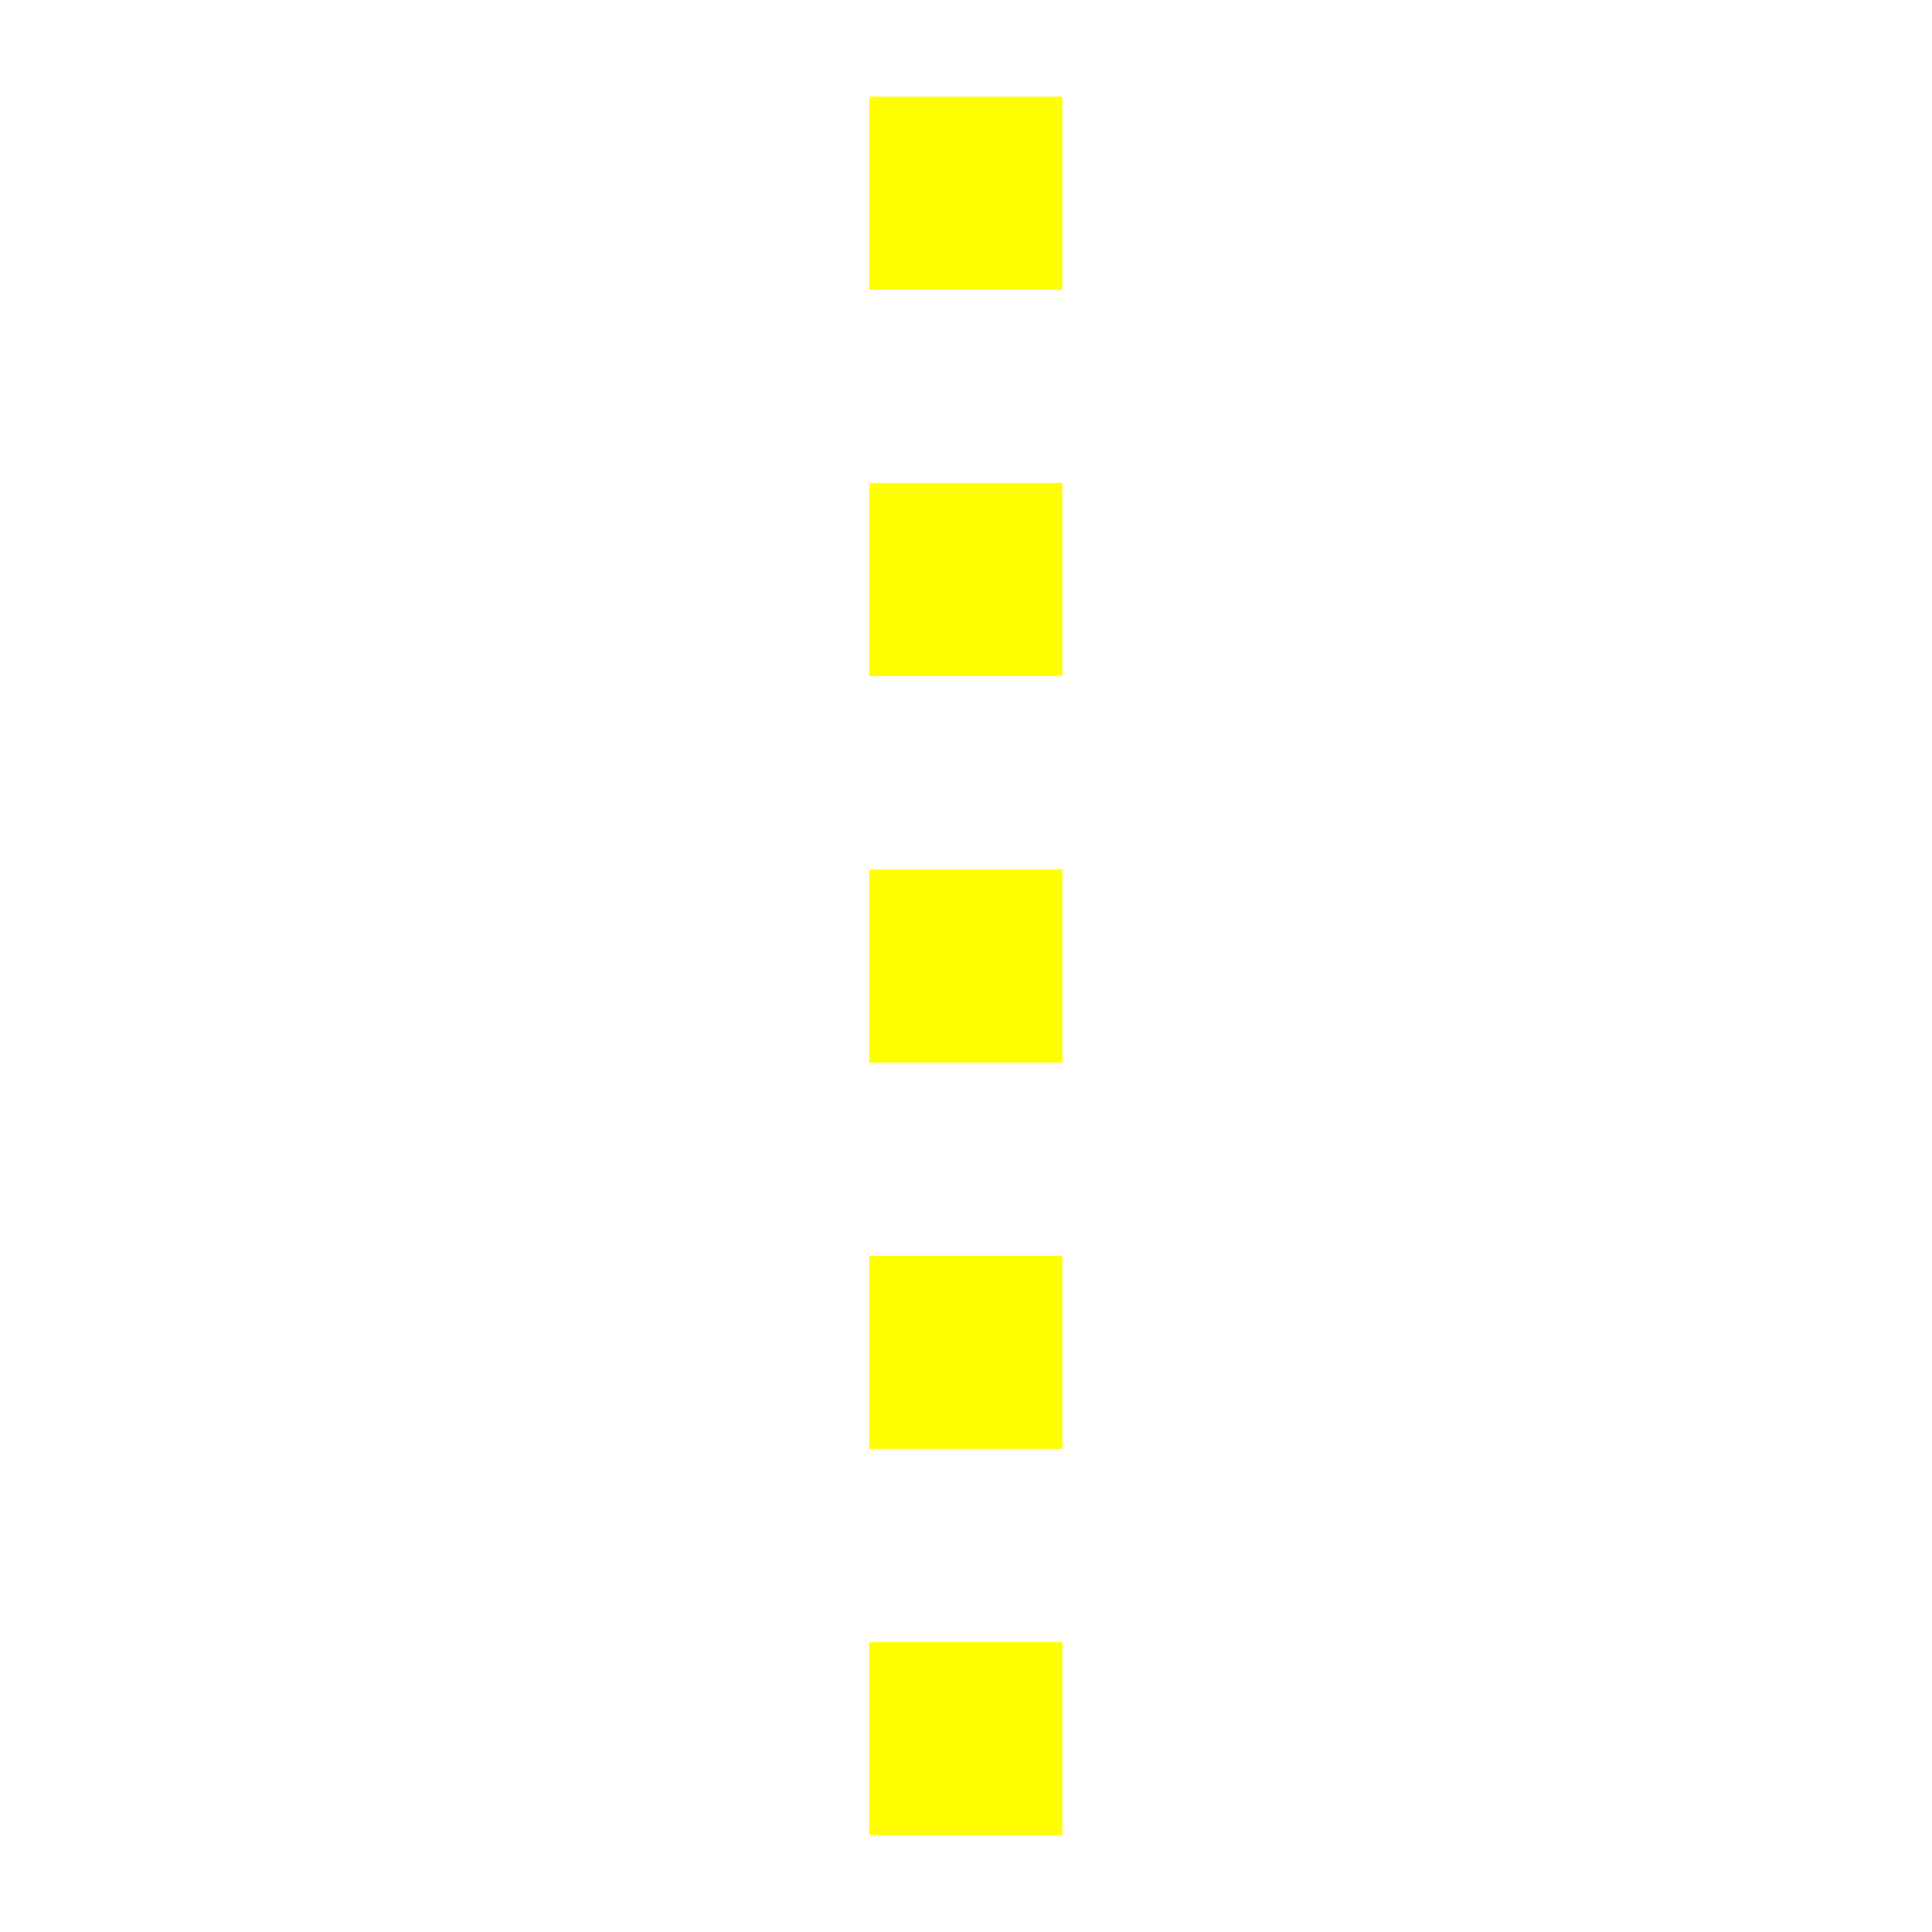
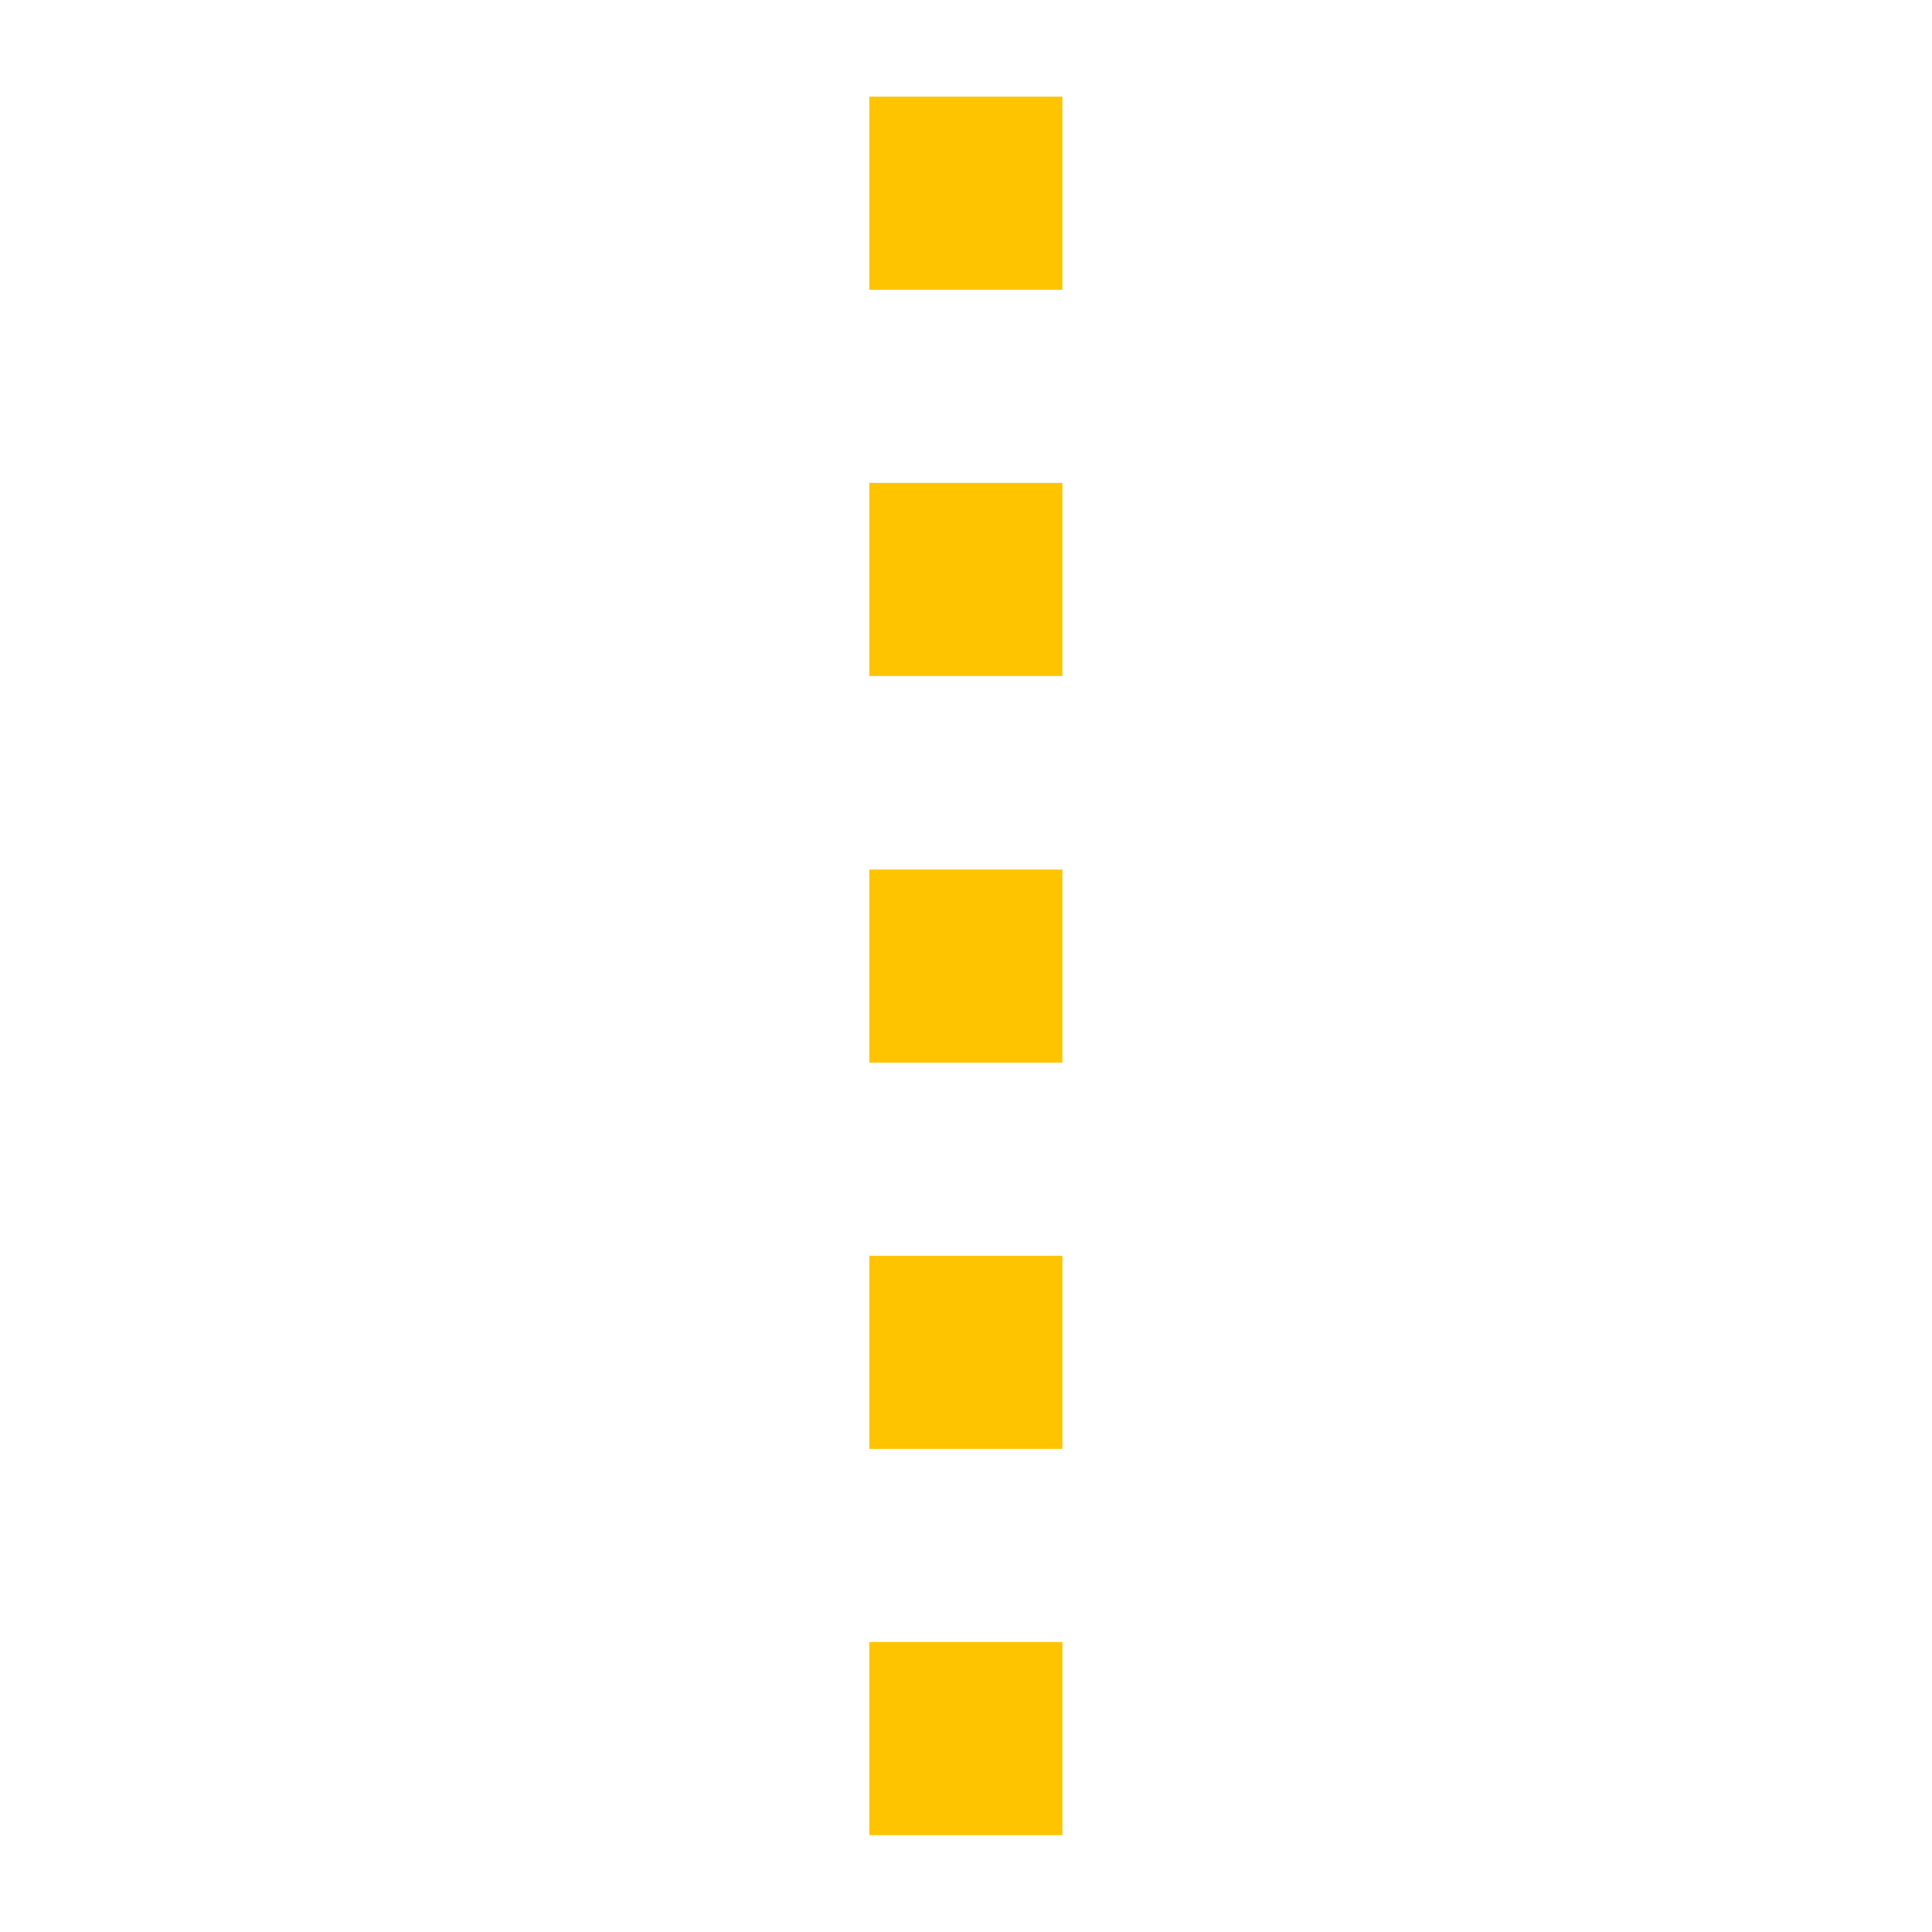
<svg xmlns="http://www.w3.org/2000/svg" width="20" height="20" viewBox="0 0 5.292 5.292" version="1.1" id="svg8">
  <defs id="defs2" />
  <g id="layer1" transform="translate(0,-291.7083)">
    <g id="g847" transform="matrix(0.05207439,0,0,0.05207453,-0.9012516,282.412)">
      <g id="g851">
        <g id="g1059" transform="matrix(1.998622,0,0,1.998619,17.32448,-313.5231)">
          <path style="opacity:1;fill:none;fill-opacity:0.494;stroke:#ffffff00;stroke-width:0.07;stroke-linecap:round;stroke-linejoin:round;stroke-miterlimit:4;stroke-dasharray:none;stroke-dashoffset:0;stroke-opacity:1;paint-order:stroke fill markers" d="M 25.4,271.6 -8.0000008e-7,246.2 H 50.8 Z" id="path883" />
          <path id="path880" d="m 25.4,271.6 25.4,25.4 H 0 Z" style="opacity:1;fill:none;fill-opacity:0.494;stroke:#ffffff00;stroke-width:0.07;stroke-linecap:round;stroke-linejoin:round;stroke-miterlimit:4;stroke-dasharray:none;stroke-dashoffset:0;stroke-opacity:1;paint-order:stroke fill markers" />
          <rect ry="5.053" y="253.849" x="7.649" height="35.529" width="35.529" id="rect870" style="opacity:1;fill:none;fill-opacity:0.494;stroke:#ffffff00;stroke-width:0.062;stroke-linecap:round;stroke-linejoin:round;stroke-miterlimit:4;stroke-dasharray:none;stroke-dashoffset:0;stroke-opacity:1;paint-order:stroke fill markers" />
          <circle r="25.397" cy="271.6" cx="25.4" id="path872" style="opacity:1;fill:none;fill-opacity:0.494;stroke:#ffffff00;stroke-width:0.076;stroke-linecap:round;stroke-linejoin:round;stroke-miterlimit:4;stroke-dasharray:none;stroke-dashoffset:0;stroke-opacity:1;paint-order:stroke fill markers" />
          <circle transform="rotate(-45)" cx="-174.09" cy="210.011" r="12.656" id="path876" style="opacity:1;fill:none;fill-opacity:0.494;stroke:#ffffff00;stroke-width:0.074;stroke-linecap:round;stroke-linejoin:round;stroke-miterlimit:4;stroke-dasharray:none;stroke-dashoffset:0;stroke-opacity:1;paint-order:stroke fill markers" />
          <path id="path904" d="m 25.4,271.6 -25.4,25.4 v -50.8 z" style="opacity:1;fill:none;fill-opacity:0.494;stroke:#ffffff00;stroke-width:0.07;stroke-linecap:round;stroke-linejoin:round;stroke-miterlimit:4;stroke-dasharray:none;stroke-dashoffset:0;stroke-opacity:1;paint-order:stroke fill markers" />
          <path style="opacity:1;fill:none;fill-opacity:0.494;stroke:#ffffff00;stroke-width:0.07;stroke-linecap:round;stroke-linejoin:round;stroke-miterlimit:4;stroke-dasharray:none;stroke-dashoffset:0;stroke-opacity:1;paint-order:stroke fill markers" d="m 25.4,271.6 25.4,-25.4 v 50.8 z" id="path906" />
          <rect ry="5.051" y="256.393" x="2.566" height="30.44" width="45.694" id="rect837" style="opacity:1;fill:none;fill-opacity:0.494;stroke:#ffffff00;stroke-width:0.066;stroke-linecap:round;stroke-linejoin:round;stroke-miterlimit:4;stroke-dasharray:none;stroke-dashoffset:0;stroke-opacity:1;paint-order:stroke fill markers" />
          <rect style="opacity:1;fill:none;fill-opacity:0.494;stroke:#ffffff00;stroke-width:0.066;stroke-linecap:round;stroke-linejoin:round;stroke-miterlimit:4;stroke-dasharray:none;stroke-dashoffset:0;stroke-opacity:1;paint-order:stroke fill markers" id="rect831" width="45.694" height="30.441" x="248.766" y="-40.633" ry="5.051" transform="rotate(90)" />
        </g>
      </g>
    </g>
    <path style="opacity:1;fill:#ffc107;fill-opacity:1;stroke:none;stroke-width:0.386;stroke-miterlimit:4;stroke-dasharray:none;stroke-opacity:1" d="m 50.206,401.677 c 110.217,0.713 55.109,0.356 0,0 z" id="rect997" />
    <g id="g839">
-       <rect y="291.973" x="2.381" height="0.529" width="0.529" id="rect827" style="opacity:1;fill:#ffff00;fill-opacity:1;stroke:none;stroke-width:0.529;stroke-linecap:round;stroke-linejoin:round;stroke-miterlimit:4;stroke-dasharray:none;stroke-dashoffset:0;stroke-opacity:1" />
-       <rect style="opacity:1;fill:#ffff00;fill-opacity:1;stroke:none;stroke-width:0.529;stroke-linecap:round;stroke-linejoin:round;stroke-miterlimit:4;stroke-dasharray:none;stroke-dashoffset:0;stroke-opacity:1" id="rect829" width="0.529" height="0.529" x="2.381" y="296.206" />
-       <rect y="295.148" x="2.381" height="0.529" width="0.529" id="rect832" style="opacity:1;fill:#ffff00;fill-opacity:1;stroke:none;stroke-width:0.529;stroke-linecap:round;stroke-linejoin:round;stroke-miterlimit:4;stroke-dasharray:none;stroke-dashoffset:0;stroke-opacity:1" />
-       <rect style="opacity:1;fill:#ffff00;fill-opacity:1;stroke:none;stroke-width:0.529;stroke-linecap:round;stroke-linejoin:round;stroke-miterlimit:4;stroke-dasharray:none;stroke-dashoffset:0;stroke-opacity:1" id="rect834" width="0.529" height="0.529" x="2.381" y="294.09" />
-       <rect y="293.031" x="2.381" height="0.529" width="0.529" id="rect836" style="opacity:1;fill:#ffff00;fill-opacity:1;stroke:none;stroke-width:0.529;stroke-linecap:round;stroke-linejoin:round;stroke-miterlimit:4;stroke-dasharray:none;stroke-dashoffset:0;stroke-opacity:1" />
+       <rect y="291.973" x="2.381" height="0.529" width="0.529" id="rect827" style="opacity:1;fill:#ffc400;fill-opacity:1;stroke:none;stroke-width:0.529;stroke-linecap:round;stroke-linejoin:round;stroke-miterlimit:4;stroke-dasharray:none;stroke-dashoffset:0;stroke-opacity:1" />
+       <rect style="opacity:1;fill:#ffc400;fill-opacity:1;stroke:none;stroke-width:0.529;stroke-linecap:round;stroke-linejoin:round;stroke-miterlimit:4;stroke-dasharray:none;stroke-dashoffset:0;stroke-opacity:1" id="rect829" width="0.529" height="0.529" x="2.381" y="296.206" />
+       <rect y="295.148" x="2.381" height="0.529" width="0.529" id="rect832" style="opacity:1;fill:#ffc400;fill-opacity:1;stroke:none;stroke-width:0.529;stroke-linecap:round;stroke-linejoin:round;stroke-miterlimit:4;stroke-dasharray:none;stroke-dashoffset:0;stroke-opacity:1" />
+       <rect style="opacity:1;fill:#ffc400;fill-opacity:1;stroke:none;stroke-width:0.529;stroke-linecap:round;stroke-linejoin:round;stroke-miterlimit:4;stroke-dasharray:none;stroke-dashoffset:0;stroke-opacity:1" id="rect834" width="0.529" height="0.529" x="2.381" y="294.09" />
+       <rect y="293.031" x="2.381" height="0.529" width="0.529" id="rect836" style="opacity:1;fill:#ffc400;fill-opacity:1;stroke:none;stroke-width:0.529;stroke-linecap:round;stroke-linejoin:round;stroke-miterlimit:4;stroke-dasharray:none;stroke-dashoffset:0;stroke-opacity:1" />
    </g>
  </g>
</svg>
